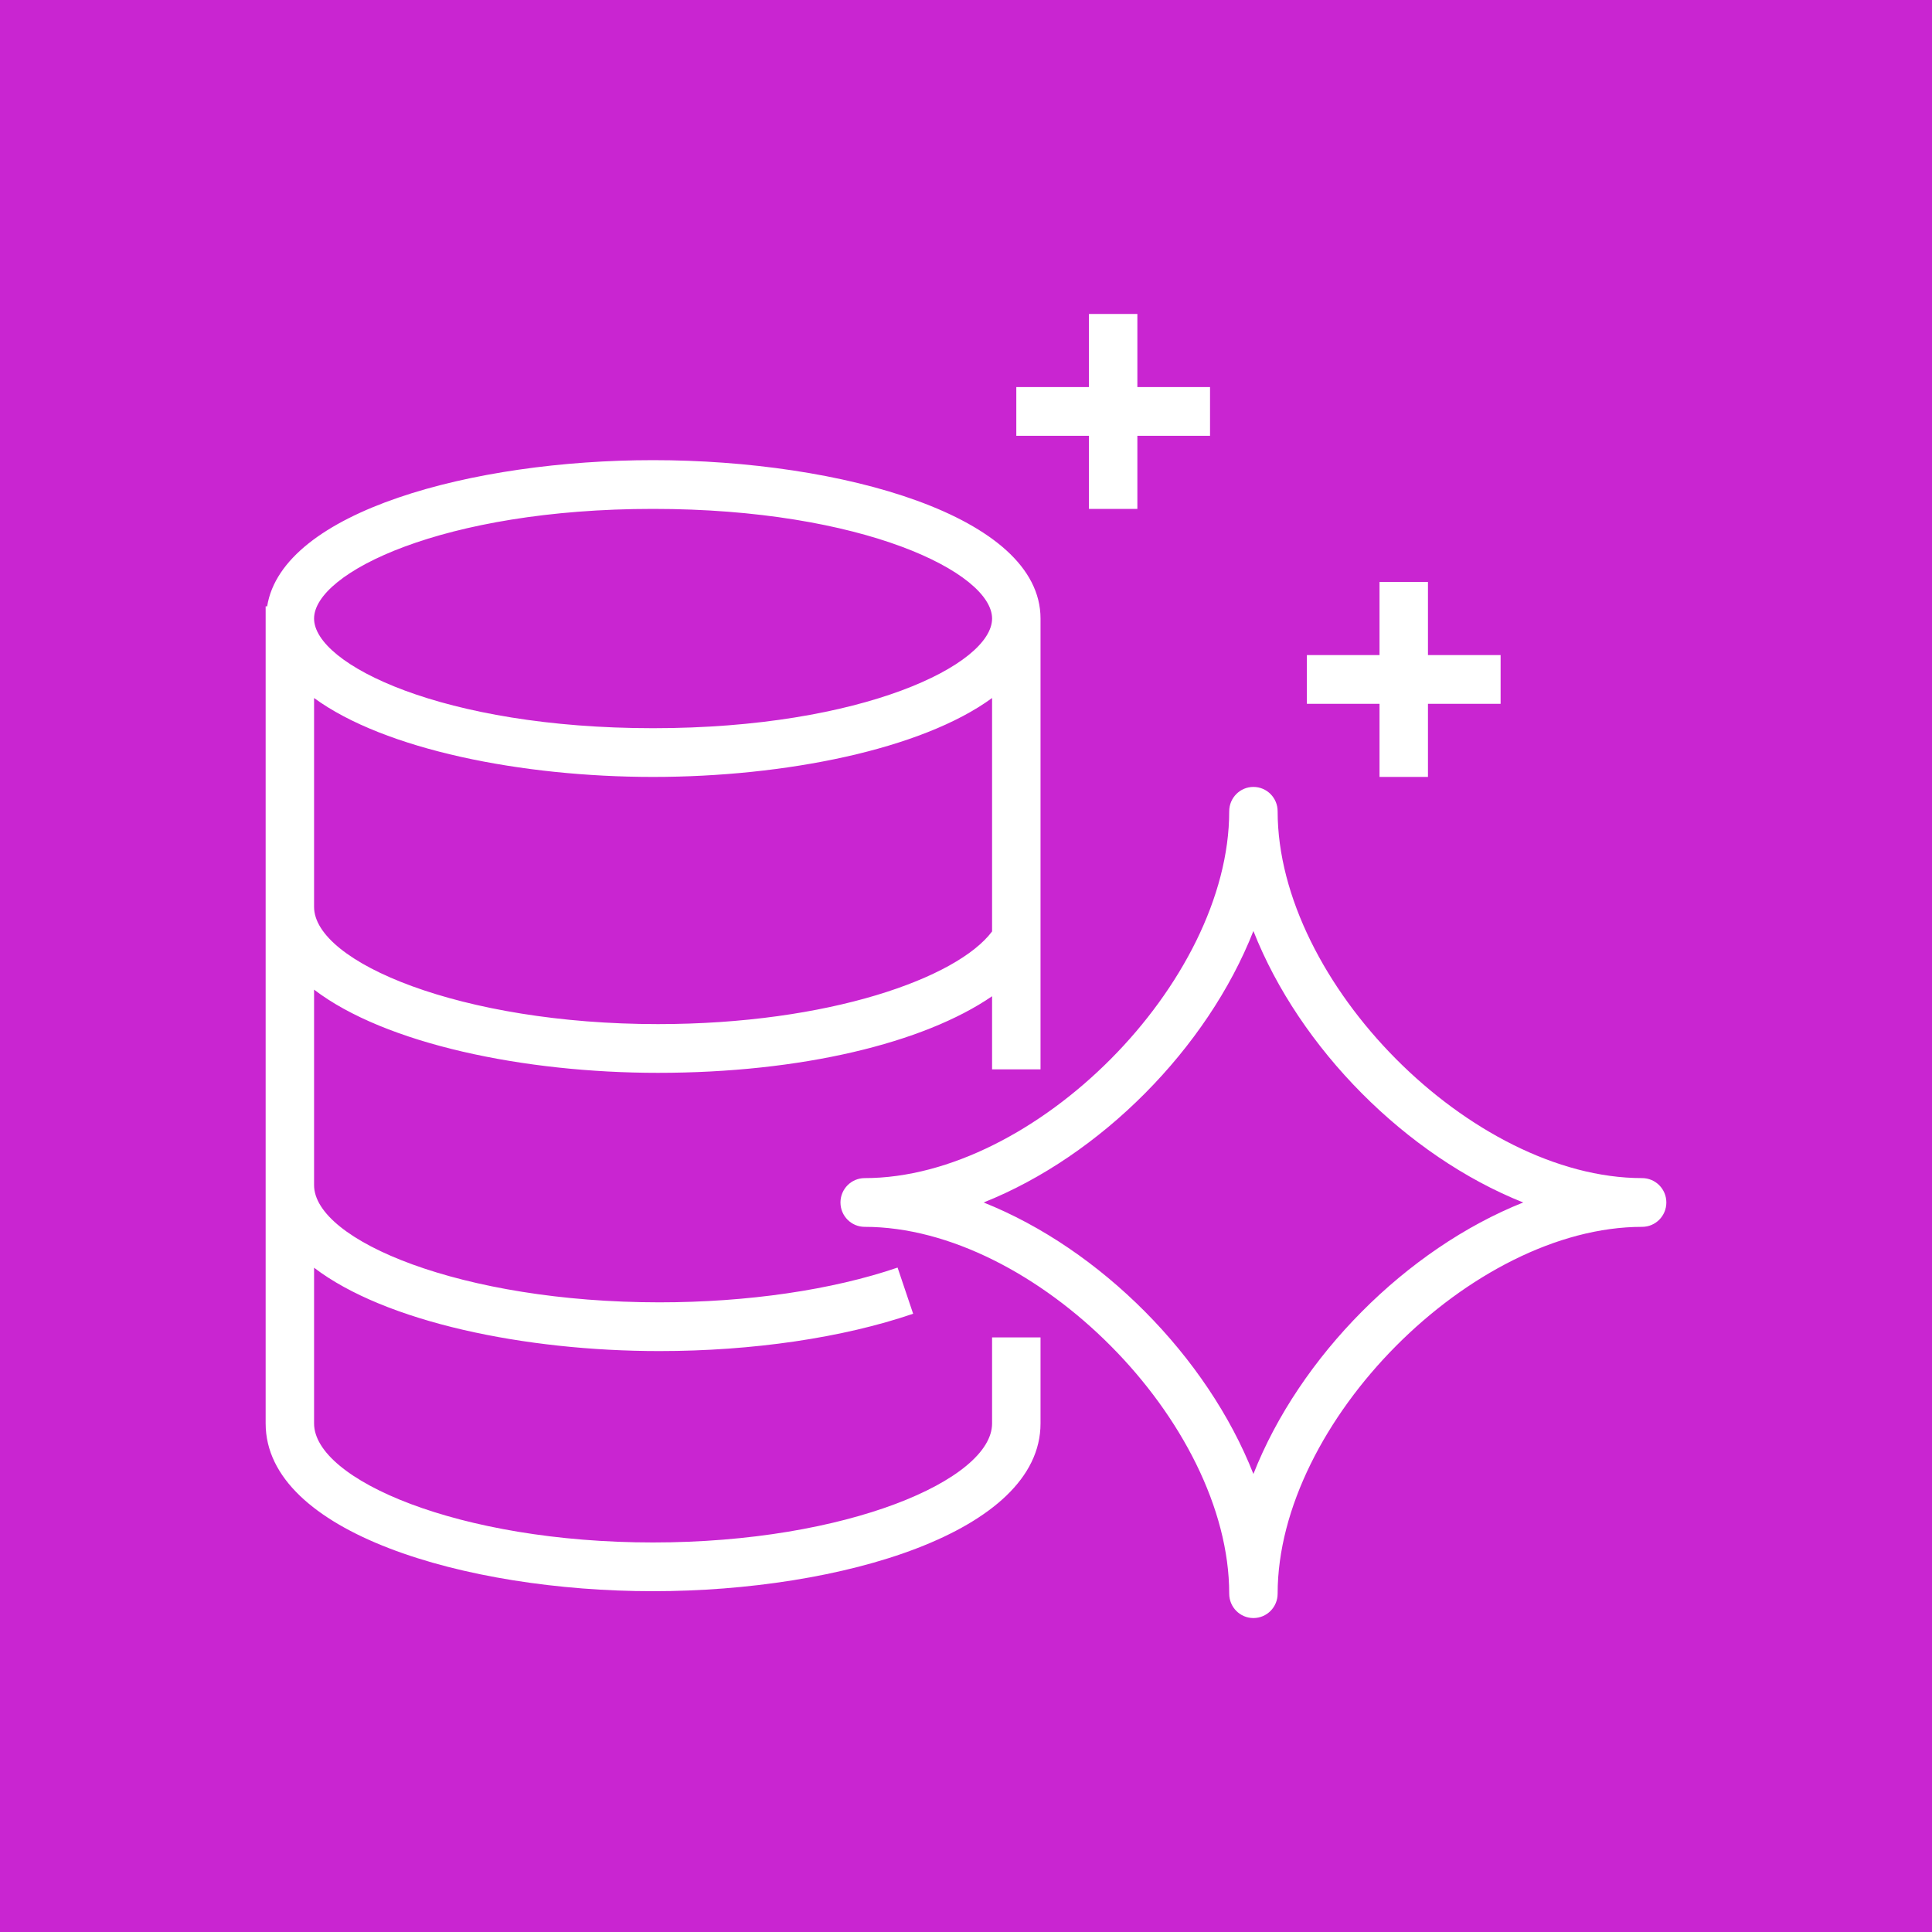
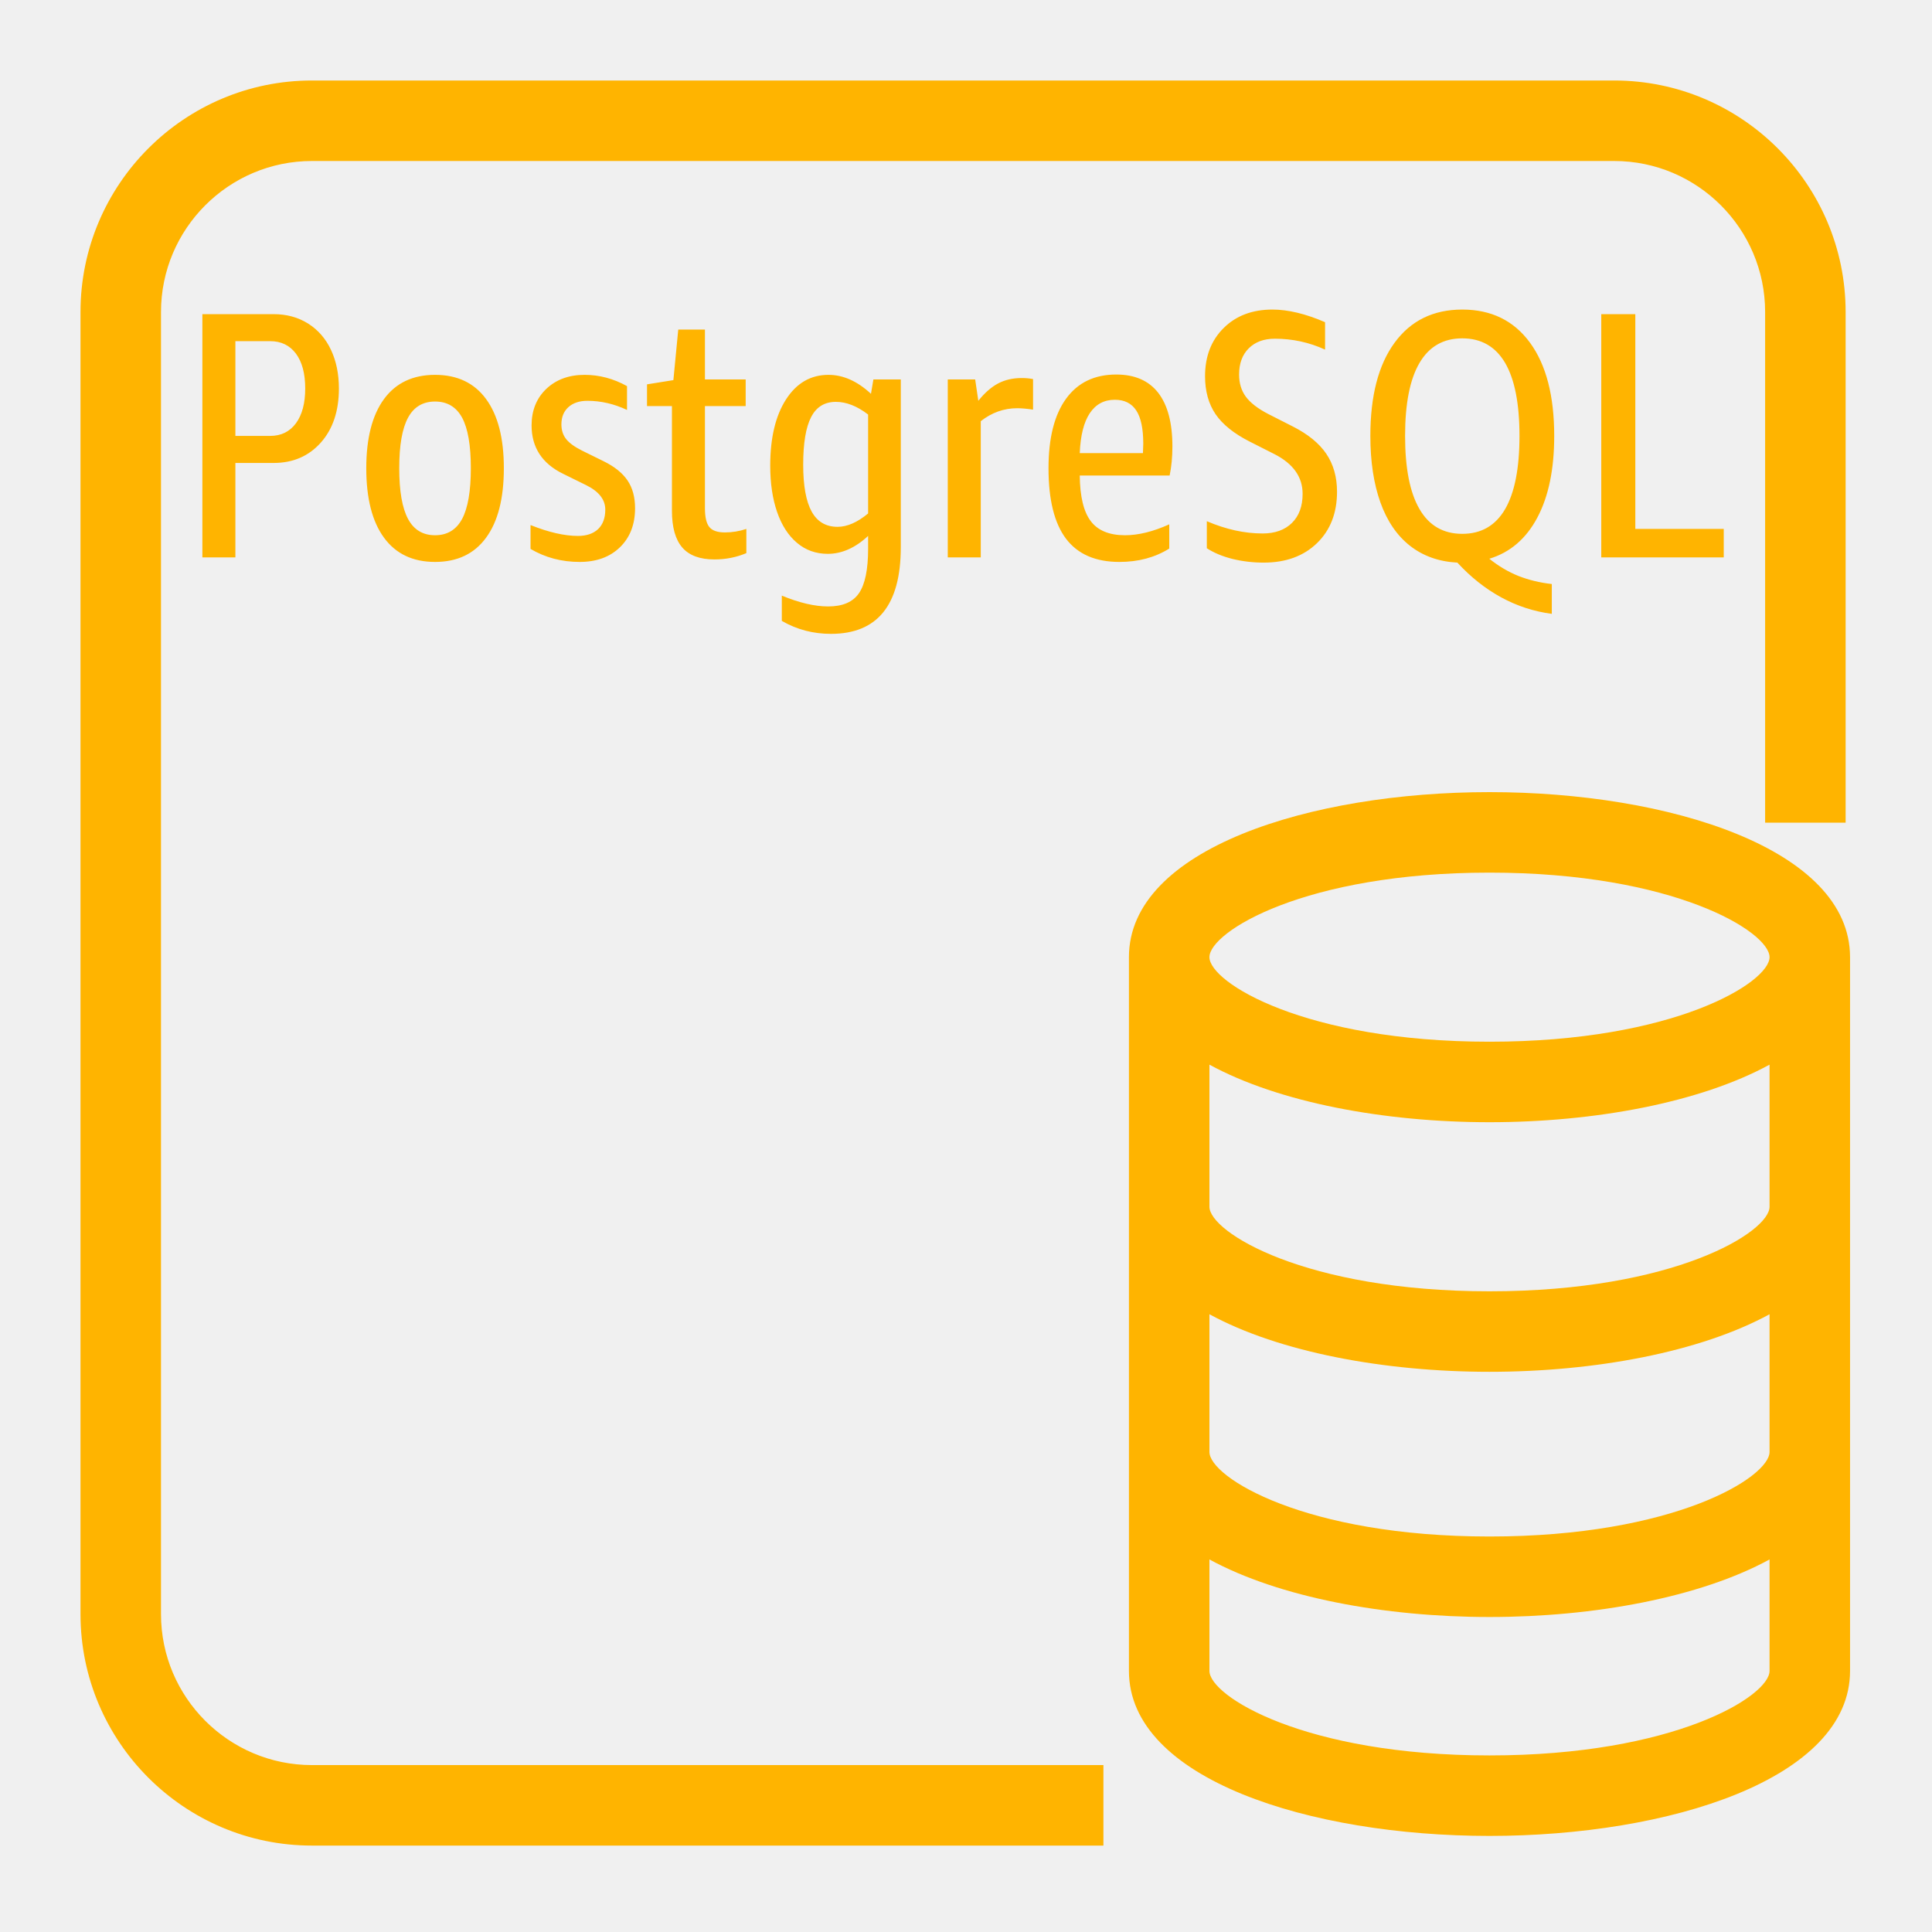
- <svg xmlns="http://www.w3.org/2000/svg" width="80px" height="80px" viewBox="0 0 80 80" version="1.1">
-   <g id="Icon-Architecture/64/Arch_Amazon-Aurora_64" stroke="none" stroke-width="1" fill="none" fill-rule="evenodd">
-     <g id="Icon-Architecture-BG/64/Database" fill="#C925D1">
-       <rect id="Rectangle" x="0" y="0" width="80" height="80" />
-     </g>
-     <path d="M45.091,18.045 L42.083,18.045 L42.083,16.027 L45.091,16.027 L45.091,13 L47.096,13 L47.096,16.027 L50.105,16.027 L50.105,18.045 L47.096,18.045 L47.096,21.072 L45.091,21.072 L45.091,18.045 Z M57.123,29.144 L54.115,29.144 L54.115,27.126 L57.123,27.126 L57.123,24.099 L59.129,24.099 L59.129,27.126 L62.137,27.126 L62.137,29.144 L59.129,29.144 L59.129,32.171 L57.123,32.171 L57.123,29.144 Z M51.901,61.034 C49.986,56.168 45.566,51.72 40.729,49.792 C45.566,47.865 49.986,43.417 51.901,38.551 C53.816,43.417 58.236,47.865 63.072,49.792 C58.236,51.72 53.816,56.168 51.901,61.034 L51.901,61.034 Z M67.997,48.783 C60.944,48.783 52.904,40.692 52.904,33.594 C52.904,33.037 52.456,32.585 51.901,32.585 C51.347,32.585 50.899,33.037 50.899,33.594 C50.899,40.692 42.857,48.783 35.804,48.783 C35.251,48.783 34.802,49.235 34.802,49.792 C34.802,50.35 35.251,50.801 35.804,50.801 C42.857,50.801 50.899,58.892 50.899,65.991 C50.899,66.548 51.347,67 51.901,67 C52.456,67 52.904,66.548 52.904,65.991 C52.904,58.892 60.944,50.801 67.997,50.801 C68.551,50.801 69,50.35 69,49.792 C69,49.235 68.551,48.783 67.997,48.783 L67.997,48.783 Z M13.005,28.903 C15.925,31.04 21.598,32.171 27.043,32.171 C32.487,32.171 38.161,31.04 41.08,28.903 L41.08,38.568 C39.636,40.501 34.322,42.406 27.243,42.406 C19.095,42.406 13.005,39.843 13.005,37.552 L13.005,28.903 Z M27.043,21.072 C35.74,21.072 41.08,23.717 41.08,25.613 C41.08,27.509 35.74,30.153 27.043,30.153 C18.346,30.153 13.005,27.509 13.005,25.613 C13.005,23.717 18.346,21.072 27.043,21.072 L27.043,21.072 Z M41.08,58.942 C41.08,61.268 35.075,63.87 27.038,63.87 C19.006,63.87 13.005,61.268 13.005,58.942 L13.005,52.494 C15.961,54.75 21.748,55.945 27.301,55.945 C31.162,55.945 34.896,55.396 37.811,54.399 L37.167,52.488 C34.454,53.415 30.949,53.927 27.301,53.927 C19.119,53.927 13.005,51.364 13.005,49.073 L13.005,40.979 C15.953,43.231 21.715,44.424 27.243,44.424 C33.167,44.424 38.248,43.196 41.08,41.252 L41.08,44.28 L43.086,44.28 L43.086,25.613 C43.086,21.353 34.821,19.054 27.043,19.054 C19.582,19.054 11.692,21.175 11.062,25.108 L11,25.108 L11,58.942 C11,63.453 19.263,65.888 27.038,65.888 C34.818,65.888 43.086,63.453 43.086,58.942 L43.086,55.379 L41.08,55.379 L41.08,58.942 Z" id="Amazon-Aurora_Icon_64_Squid" fill="#FFFFFF" />
+ <svg xmlns="http://www.w3.org/2000/svg" width="48px" height="48px" viewBox="0 0 48 48" version="1.1">
+   <g id="Icon-Resource/Database/Res_Amazon-Aurora-PostgreSQL-Instance_48" stroke="none" stroke-width="1" fill="none" fill-rule="evenodd">
+     <path d="M37.006,32.082 C32.415,32.082 30.048,30.609 30.048,29.981 L30.048,26.451 C31.777,27.394 34.398,27.881 37.006,27.881 C39.615,27.881 42.235,27.394 43.964,26.451 L43.964,29.981 C43.964,30.609 41.597,32.082 37.006,32.082 L37.006,32.082 Z M37.006,38.174 C32.415,38.174 30.048,36.701 30.048,36.073 L30.048,32.652 C31.777,33.595 34.398,34.082 37.006,34.082 C39.615,34.082 42.235,33.595 43.964,32.652 L43.964,36.073 C43.964,36.701 41.597,38.174 37.006,38.174 L37.006,38.174 Z M37.006,43.613 C32.415,43.613 30.048,42.141 30.048,41.513 L30.048,38.744 C31.777,39.686 34.398,40.174 37.006,40.174 C39.615,40.174 42.235,39.686 43.964,38.744 L43.964,41.513 C43.964,42.141 41.597,43.613 37.006,43.613 L37.006,43.613 Z M37.006,21.68 C41.597,21.68 43.964,23.152 43.964,23.78 C43.964,24.408 41.597,25.881 37.006,25.881 C32.415,25.881 30.048,24.408 30.048,23.78 C30.048,23.152 32.415,21.68 37.006,21.68 L37.006,21.68 Z M37.006,19.68 C32.555,19.68 28.048,21.088 28.048,23.78 L28.048,41.513 C28.048,44.205 32.555,45.613 37.006,45.613 C41.457,45.613 45.964,44.205 45.964,41.513 L45.964,23.78 C45.964,21.088 41.457,19.68 37.006,19.68 L37.006,19.68 Z M7.75,43.853 L27.414,43.853 L27.414,45.853 L7.75,45.853 C4.579,45.853 2,43.274 2,40.103 L2,7.751 C2,4.58 4.579,2 7.75,2 L40.104,2 C43.275,2 45.854,4.58 45.854,7.751 L45.854,20.439 L43.854,20.439 L43.854,7.751 C43.854,5.683 42.171,4 40.104,4 L7.75,4 C5.683,4 4,5.683 4,7.751 L4,40.103 C4,42.171 5.683,43.853 7.75,43.853 L7.75,43.853 Z M40.629,7.805 L40.629,13.141 L42.826,13.141 L42.826,13.848 L39.783,13.848 L39.783,7.805 L40.629,7.805 Z M36.33,13.263 C35.86,13.263 35.505,13.059 35.267,12.648 C35.028,12.238 34.909,11.633 34.909,10.83 C34.909,10.028 35.028,9.424 35.267,9.017 C35.505,8.61 35.86,8.406 36.33,8.406 C36.801,8.406 37.155,8.61 37.395,9.017 C37.632,9.424 37.751,10.028 37.751,10.83 C37.751,11.633 37.632,12.238 37.395,12.648 C37.155,13.059 36.801,13.263 36.33,13.263 L36.33,13.263 Z M38.196,12.857 C38.475,12.331 38.614,11.656 38.614,10.83 C38.614,9.836 38.414,9.064 38.013,8.515 C37.612,7.966 37.051,7.691 36.33,7.691 C35.61,7.691 35.049,7.966 34.648,8.515 C34.246,9.064 34.046,9.836 34.046,10.83 C34.046,11.464 34.129,12.013 34.294,12.478 C34.46,12.943 34.705,13.304 35.031,13.56 C35.357,13.815 35.749,13.954 36.208,13.978 C36.54,14.339 36.902,14.626 37.298,14.842 C37.693,15.057 38.112,15.193 38.554,15.251 L38.554,14.51 C38.251,14.476 37.976,14.408 37.726,14.31 C37.476,14.21 37.235,14.068 37.002,13.882 C37.519,13.725 37.917,13.384 38.196,12.857 L38.196,12.857 Z M32.097,12.993 C32.275,12.818 32.363,12.577 32.363,12.269 C32.363,11.851 32.131,11.522 31.666,11.284 L31.046,10.97 C30.657,10.772 30.375,10.546 30.2,10.29 C30.027,10.034 29.939,9.72 29.939,9.348 C29.939,8.854 30.093,8.454 30.402,8.149 C30.709,7.844 31.113,7.691 31.613,7.691 C32.002,7.691 32.439,7.796 32.921,8.005 L32.921,8.686 C32.526,8.505 32.11,8.415 31.674,8.415 C31.401,8.415 31.185,8.495 31.025,8.654 C30.864,8.814 30.785,9.031 30.785,9.305 C30.785,9.52 30.84,9.702 30.95,9.853 C31.061,10.005 31.244,10.147 31.5,10.281 L32.118,10.595 C32.497,10.787 32.775,11.014 32.951,11.274 C33.129,11.537 33.218,11.851 33.218,12.217 C33.218,12.746 33.052,13.172 32.721,13.494 C32.389,13.816 31.947,13.978 31.396,13.978 C31.127,13.978 30.87,13.947 30.623,13.887 C30.376,13.825 30.163,13.737 29.983,13.621 L29.983,12.949 C30.459,13.153 30.921,13.254 31.369,13.254 C31.677,13.254 31.92,13.167 32.097,12.993 L32.097,12.993 Z M27.074,10.268 C27.223,10.044 27.431,9.932 27.698,9.932 C27.937,9.932 28.113,10.02 28.23,10.198 C28.346,10.376 28.404,10.65 28.404,11.021 C28.404,11.062 28.402,11.103 28.4,11.145 C28.397,11.185 28.396,11.223 28.396,11.258 L26.826,11.258 C26.844,10.821 26.926,10.492 27.074,10.268 L27.074,10.268 Z M29.05,13.027 C28.649,13.208 28.282,13.298 27.951,13.298 C27.562,13.298 27.277,13.182 27.101,12.949 C26.923,12.717 26.832,12.339 26.826,11.815 L29.059,11.815 C29.105,11.595 29.128,11.353 29.128,11.092 C29.128,10.505 29.01,10.061 28.775,9.758 C28.539,9.456 28.192,9.305 27.733,9.305 C27.193,9.305 26.777,9.505 26.486,9.906 C26.195,10.307 26.05,10.883 26.05,11.633 C26.05,12.417 26.195,13.001 26.486,13.386 C26.777,13.769 27.218,13.961 27.812,13.961 C28.282,13.961 28.694,13.851 29.05,13.629 L29.05,13.027 Z M24.799,9.526 C24.97,9.436 25.166,9.392 25.387,9.392 C25.481,9.392 25.573,9.4 25.666,9.418 L25.666,10.177 C25.503,10.153 25.372,10.142 25.274,10.142 C24.943,10.142 24.641,10.249 24.367,10.464 L24.367,13.848 L23.547,13.848 L23.547,9.427 L24.228,9.427 L24.306,9.958 C24.463,9.761 24.627,9.617 24.799,9.526 L24.799,9.526 Z M20.81,13.089 C20.519,13.089 20.304,12.962 20.165,12.709 C20.026,12.456 19.955,12.068 19.955,11.545 C19.955,11.011 20.021,10.616 20.152,10.363 C20.282,10.11 20.487,9.984 20.767,9.984 C21.027,9.984 21.295,10.089 21.568,10.299 L21.568,12.757 C21.301,12.978 21.048,13.089 20.81,13.089 L20.81,13.089 Z M21.342,14.736 C21.191,14.958 20.935,15.067 20.574,15.067 C20.243,15.067 19.86,14.978 19.424,14.798 L19.424,15.426 C19.796,15.641 20.202,15.748 20.645,15.748 C21.801,15.748 22.38,15.03 22.38,13.595 L22.38,9.427 L21.699,9.427 L21.639,9.784 C21.301,9.47 20.949,9.313 20.583,9.313 C20.142,9.313 19.79,9.517 19.528,9.924 C19.267,10.33 19.136,10.88 19.136,11.571 C19.136,12.008 19.193,12.39 19.306,12.718 C19.419,13.046 19.583,13.303 19.799,13.485 C20.014,13.668 20.27,13.76 20.566,13.76 C20.914,13.76 21.249,13.612 21.568,13.315 L21.568,13.638 C21.568,14.149 21.492,14.516 21.342,14.736 L21.342,14.736 Z M16.694,12.687 L16.694,10.089 L16.075,10.089 L16.075,9.549 L16.73,9.444 L16.851,8.188 L17.514,8.188 L17.514,9.427 L18.526,9.427 L18.526,10.089 L17.514,10.089 L17.514,12.627 C17.514,12.848 17.55,13.003 17.623,13.093 C17.695,13.183 17.825,13.228 18.011,13.228 C18.191,13.228 18.368,13.199 18.543,13.141 L18.543,13.742 C18.293,13.848 18.028,13.899 17.749,13.899 C17.389,13.899 17.123,13.801 16.951,13.603 C16.78,13.405 16.694,13.101 16.694,12.687 L16.694,12.687 Z M14.86,13.145 C14.978,13.032 15.038,12.87 15.038,12.661 C15.038,12.411 14.878,12.208 14.558,12.051 L13.991,11.772 C13.468,11.517 13.207,11.115 13.207,10.569 C13.207,10.197 13.329,9.895 13.572,9.662 C13.817,9.43 14.134,9.313 14.524,9.313 C14.89,9.313 15.241,9.406 15.578,9.593 L15.578,10.185 C15.258,10.034 14.93,9.958 14.593,9.958 C14.396,9.958 14.238,10.011 14.122,10.115 C14.006,10.22 13.948,10.362 13.948,10.543 C13.948,10.688 13.987,10.81 14.066,10.909 C14.144,11.008 14.277,11.103 14.462,11.196 L14.994,11.458 C15.268,11.592 15.466,11.752 15.591,11.937 C15.717,12.124 15.778,12.353 15.778,12.627 C15.778,13.027 15.654,13.351 15.404,13.595 C15.154,13.839 14.819,13.961 14.402,13.961 C13.953,13.961 13.547,13.853 13.181,13.638 L13.181,13.045 C13.634,13.226 14.027,13.315 14.358,13.315 C14.572,13.315 14.739,13.259 14.86,13.145 L14.86,13.145 Z M11.481,12.893 C11.335,13.163 11.111,13.298 10.809,13.298 C10.507,13.298 10.282,13.163 10.138,12.893 C9.992,12.622 9.919,12.202 9.919,11.633 C9.919,11.062 9.992,10.645 10.138,10.377 C10.282,10.109 10.507,9.976 10.809,9.976 C11.111,9.976 11.335,10.109 11.481,10.377 C11.625,10.645 11.698,11.062 11.698,11.633 C11.698,12.202 11.625,12.622 11.481,12.893 L11.481,12.893 Z M10.809,9.313 C10.257,9.313 9.834,9.514 9.54,9.915 C9.247,10.316 9.1,10.889 9.1,11.633 C9.1,12.382 9.247,12.958 9.54,13.358 C9.834,13.76 10.257,13.961 10.809,13.961 C11.361,13.961 11.784,13.76 12.077,13.358 C12.371,12.958 12.518,12.382 12.518,11.633 C12.518,10.889 12.371,10.316 12.077,9.915 C11.784,9.514 11.361,9.313 10.809,9.313 L10.809,9.313 Z M7.352,10.517 C7.197,10.726 6.984,10.83 6.711,10.83 L5.848,10.83 L5.848,8.476 L6.711,8.476 C6.984,8.476 7.197,8.579 7.352,8.785 C7.506,8.992 7.583,9.281 7.583,9.653 C7.583,10.02 7.506,10.307 7.352,10.517 L7.352,10.517 Z M7.657,8.04 C7.409,7.884 7.123,7.805 6.798,7.805 L5.028,7.805 L5.028,13.848 L5.848,13.848 L5.848,11.502 L6.798,11.502 C7.28,11.502 7.671,11.333 7.971,10.996 C8.27,10.659 8.42,10.211 8.42,9.653 C8.42,9.293 8.355,8.974 8.224,8.694 C8.093,8.415 7.904,8.197 7.657,8.04 L7.657,8.04 Z" id="Amazon-DATABASEAmazon-Aurora-PostgreSQL-instance_Resource-Icon_light-bg" fill="#FFB400" />
  </g>
</svg>
